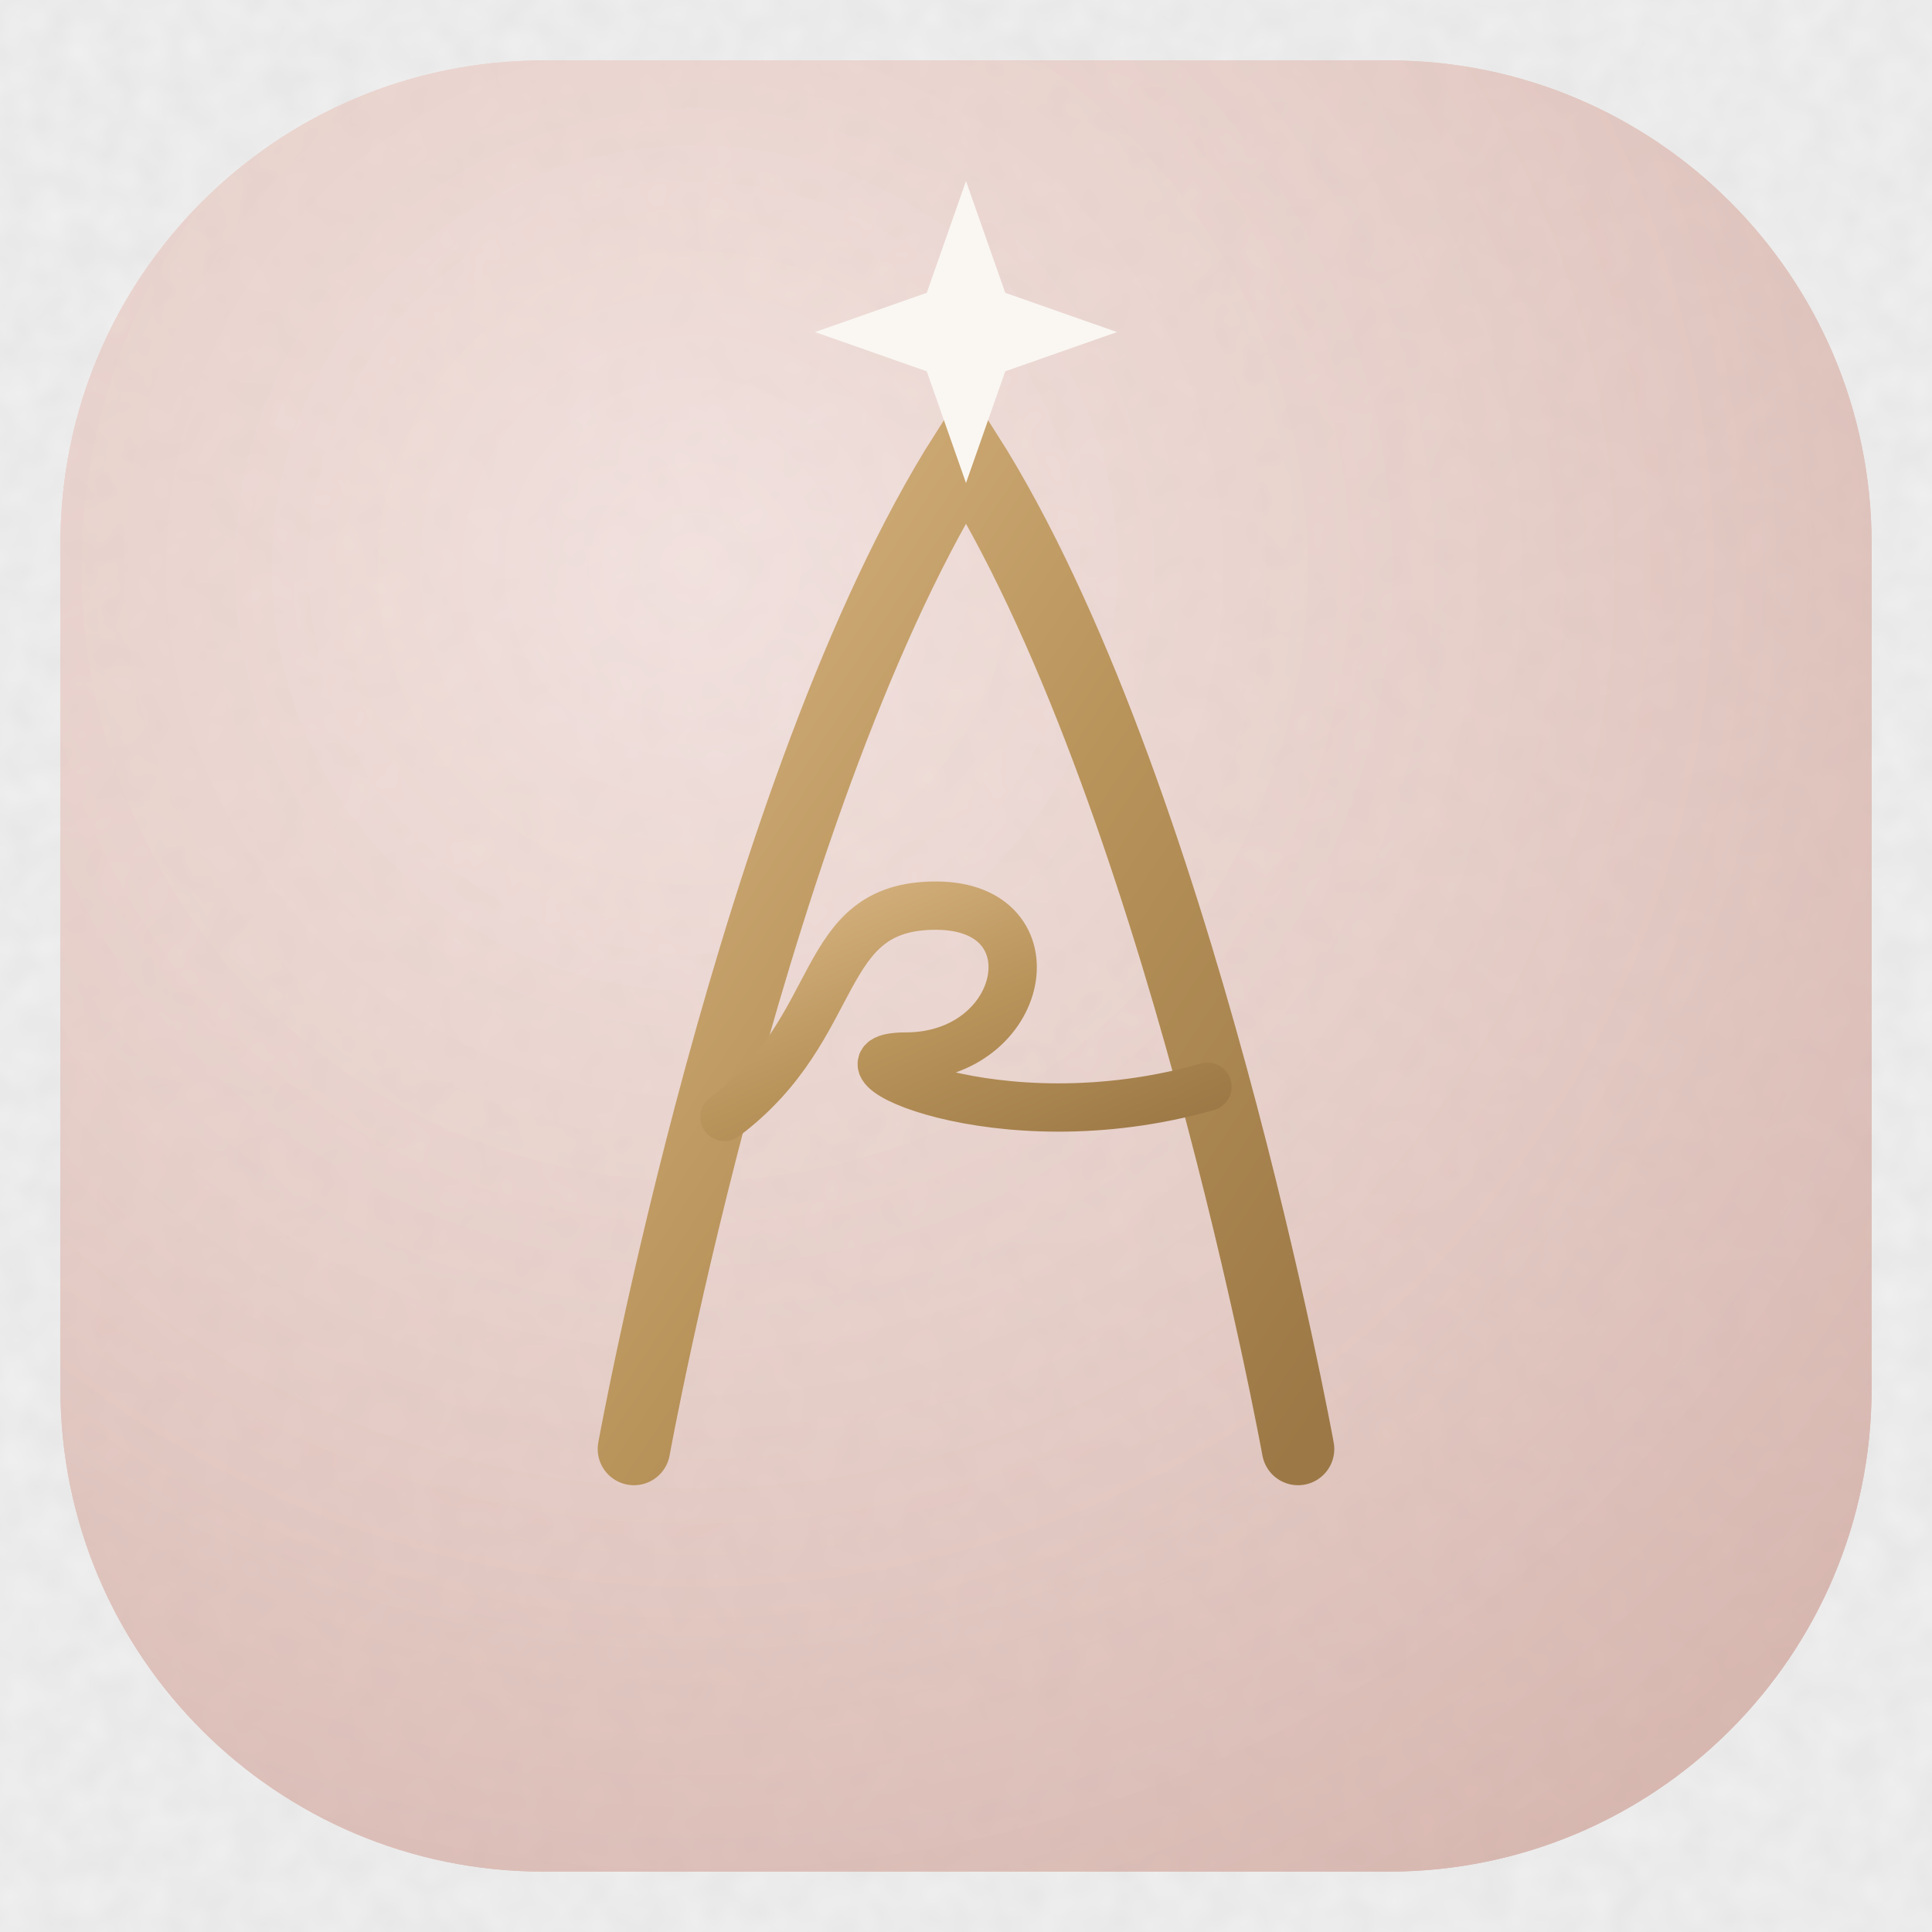
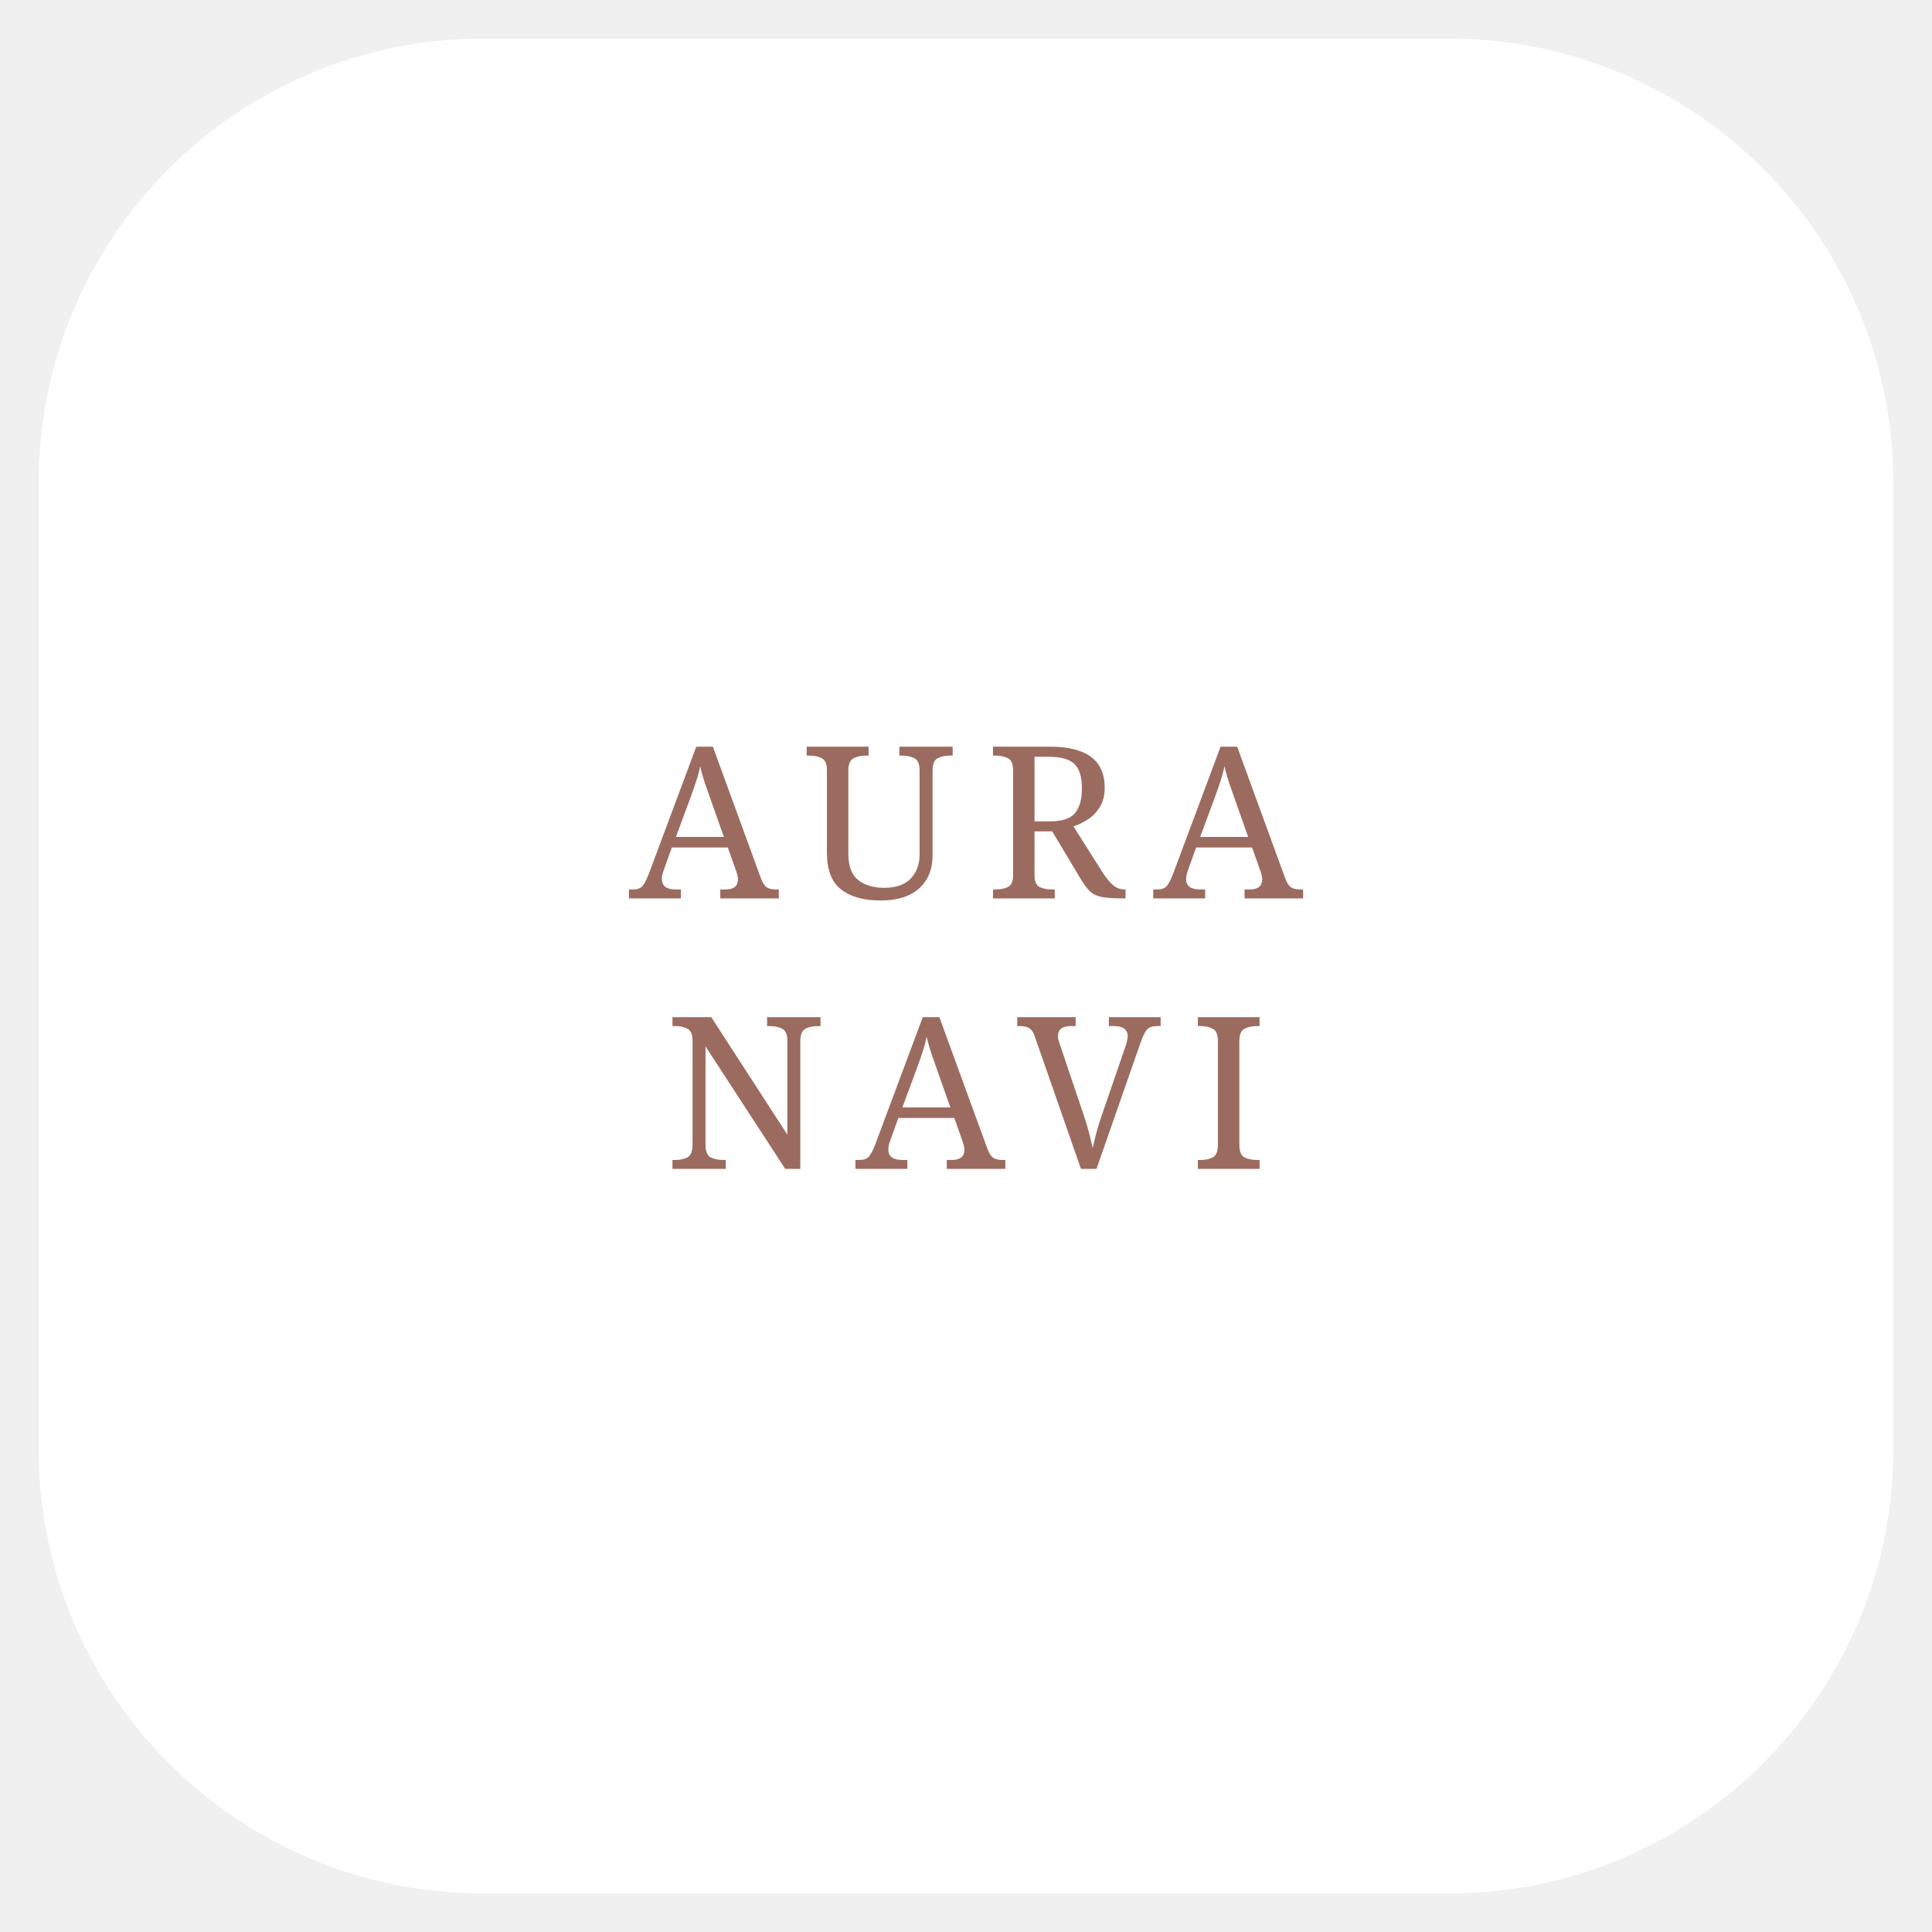
- <svg xmlns="http://www.w3.org/2000/svg" viewBox="0 0 64 64">
-   <defs>
-     <radialGradient id="bg" cx="35%" cy="28%" r="85%">
-       <stop offset="0%" stop-color="#F3E3E0" />
-       <stop offset="55%" stop-color="#E7CFC9" />
-       <stop offset="100%" stop-color="#D9B9B2" />
-     </radialGradient>
-     <linearGradient id="gold" x1="0%" y1="0%" x2="100%" y2="100%">
-       <stop offset="0%" stop-color="#D9B583" />
-       <stop offset="50%" stop-color="#B8935A" />
-       <stop offset="100%" stop-color="#9C7846" />
-     </linearGradient>
-     <filter id="grain">
-       <feTurbulence type="fractalNoise" baseFrequency="0.9" numOctaves="2" stitchTiles="stitch" result="noise" />
-       <feColorMatrix in="noise" type="matrix" values="0 0 0 0 0  0 0 0 0 0  0 0 0 0 0  0 0 0 0.04 0" />
-       <feComposite operator="over" in2="SourceGraphic" />
-     </filter>
-   </defs>
-   <rect x="2" y="2" width="60" height="60" rx="16" fill="url(#bg)" />
-   <rect x="2" y="2" width="60" height="60" rx="16" fill="url(#bg)" filter="url(#grain)" />
-   <path d="M21,48 C21,48 25,26 32,15 C39,26 43,48 43,48" fill="none" stroke="url(#gold)" stroke-width="2.4" stroke-linecap="round" />
-   <path d="M24,37 C28,34 27,30 31,30 C35,30 34,35 30,35 C27,35 33,38 40,36" fill="none" stroke="url(#gold)" stroke-width="1.6" stroke-linecap="round" />
-   <path d="M32,6 L33.3,9.7 L37,11 L33.3,12.3 L32,16 L30.7,12.3 L27,11 L30.7,9.7 Z" fill="#FAF7F2" />
+ <svg xmlns="http://www.w3.org/2000/svg" viewBox="0 0 200 200">
+   <rect x="4" y="4" width="192" height="192" rx="46" fill="#FFFFFF" />
+   <text x="100" y="93" text-anchor="middle" font-family="'Noto Serif TC','Source Han Serif TC',serif" font-size="22" font-weight="500" letter-spacing="3" fill="#9C6B5F">AURA</text>
+   <text x="100" y="121" text-anchor="middle" font-family="'Noto Serif TC','Source Han Serif TC',serif" font-size="22" font-weight="500" letter-spacing="3" fill="#9C6B5F">NAVI</text>
</svg>
